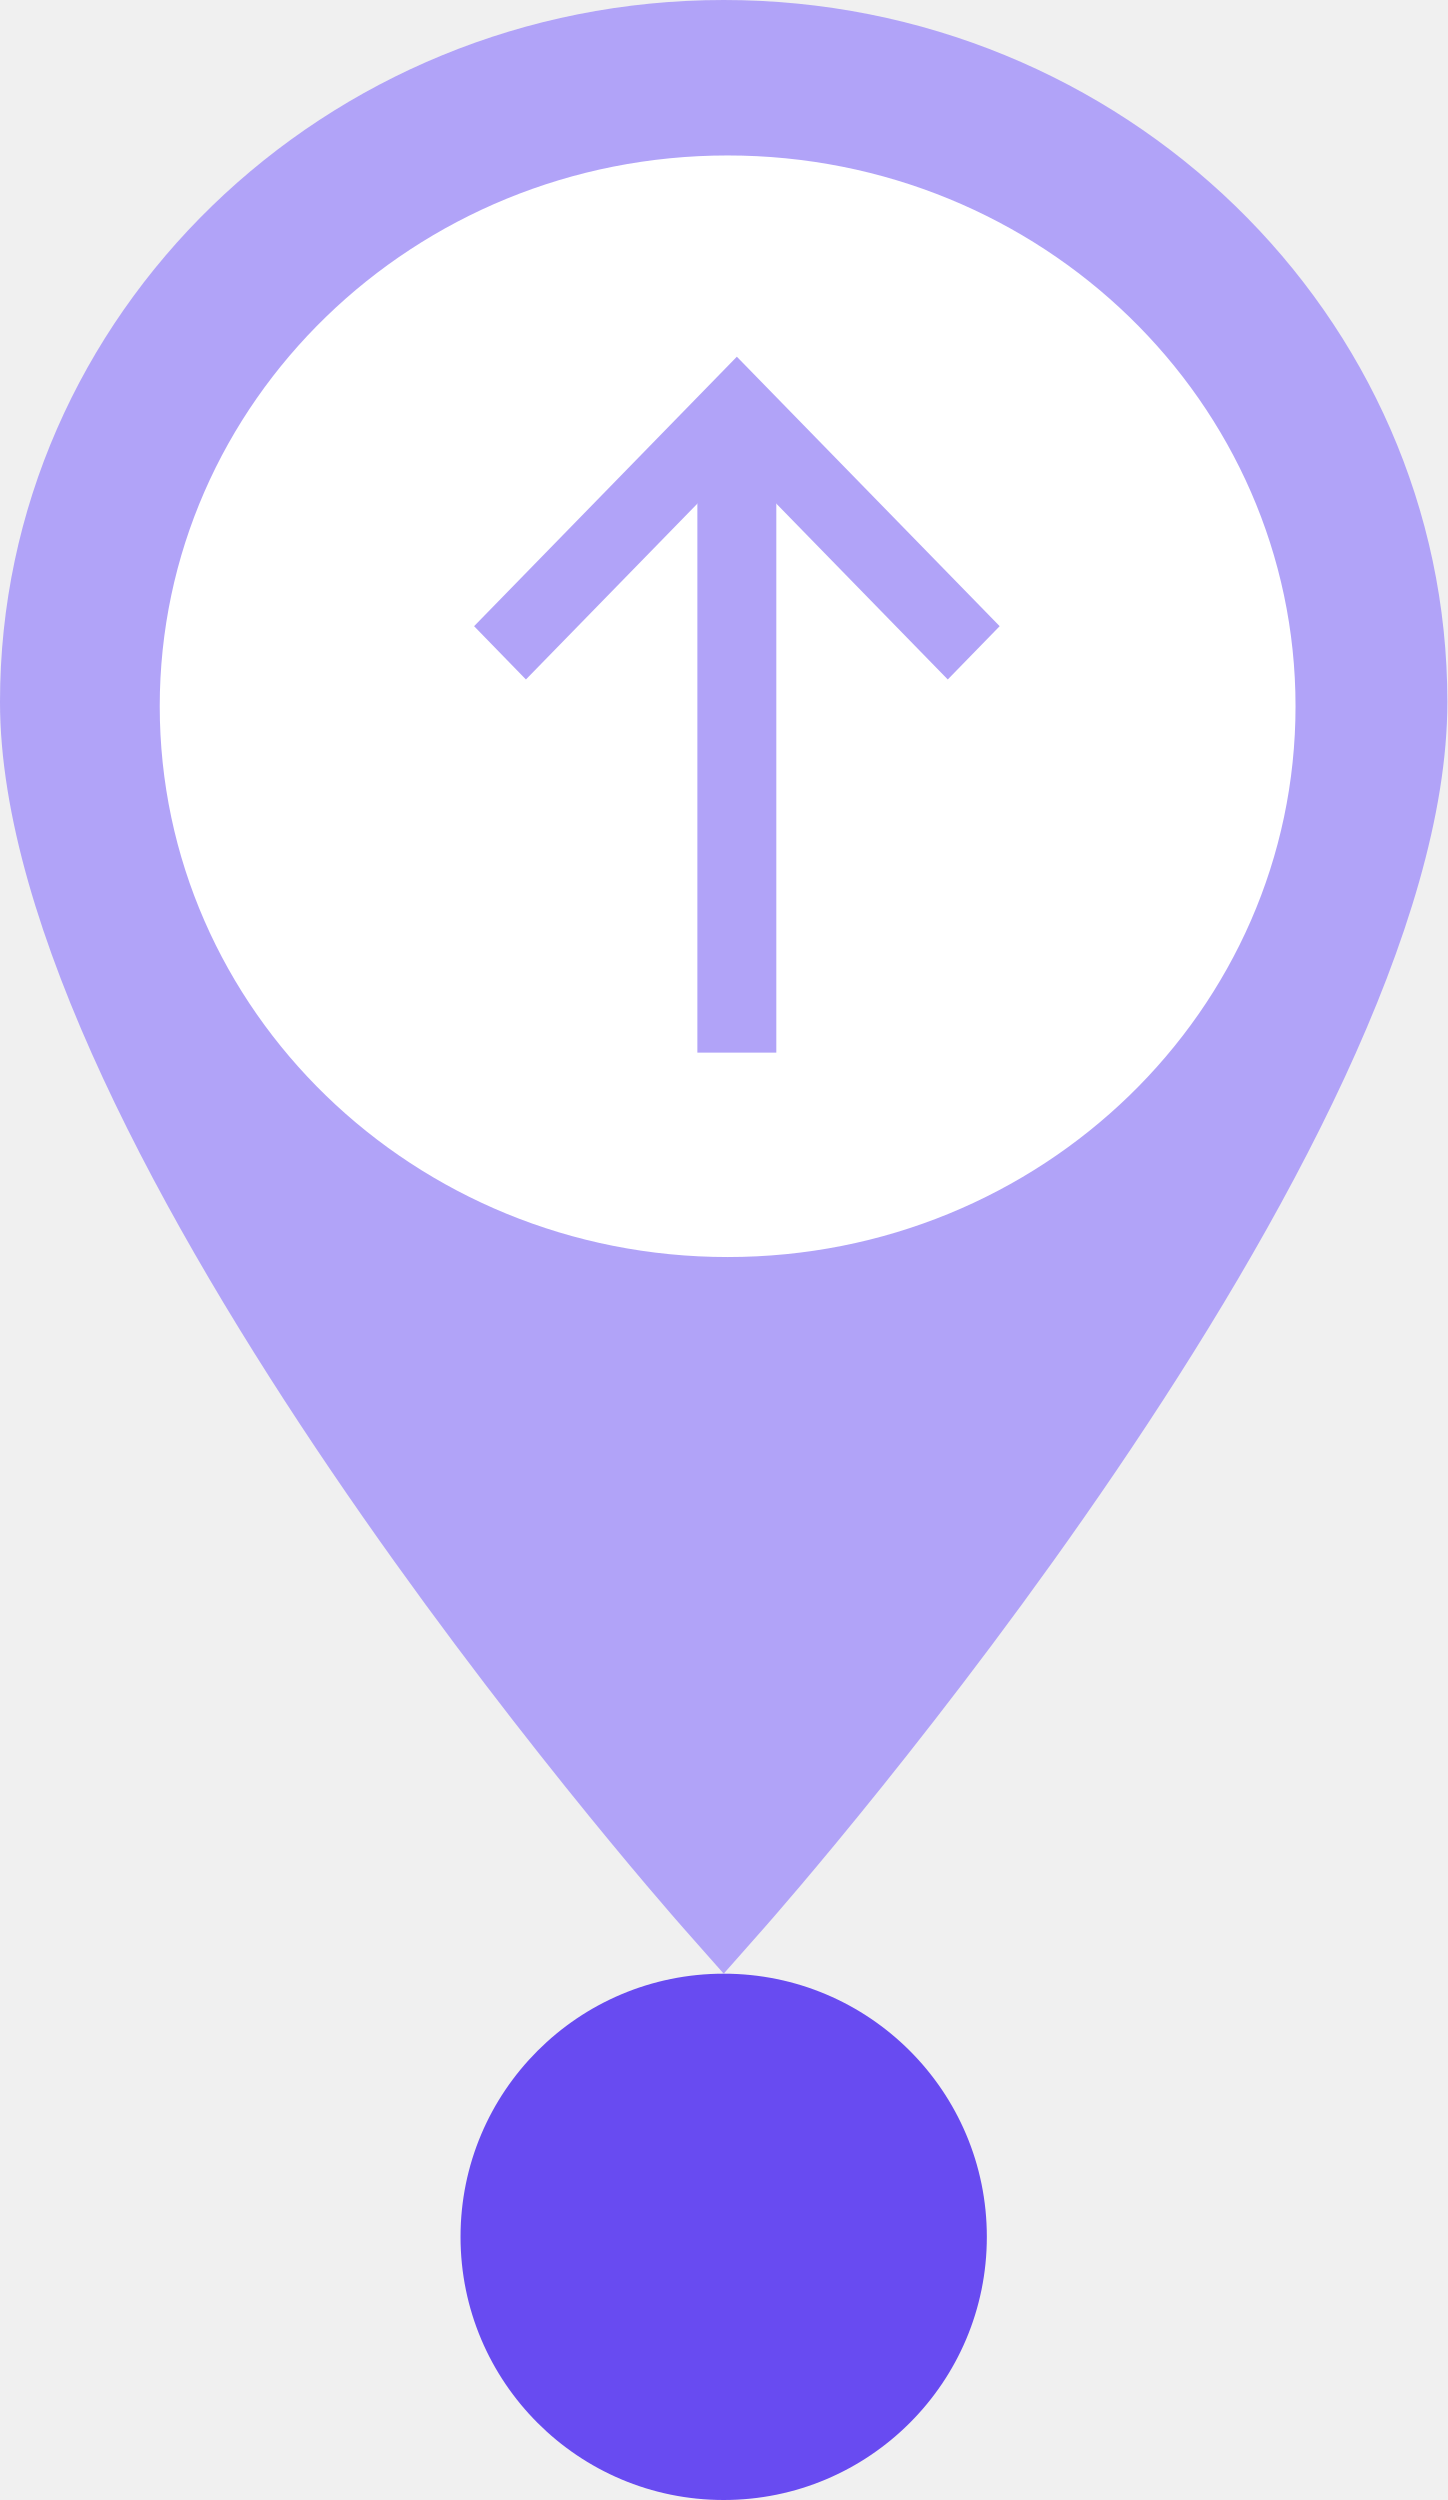
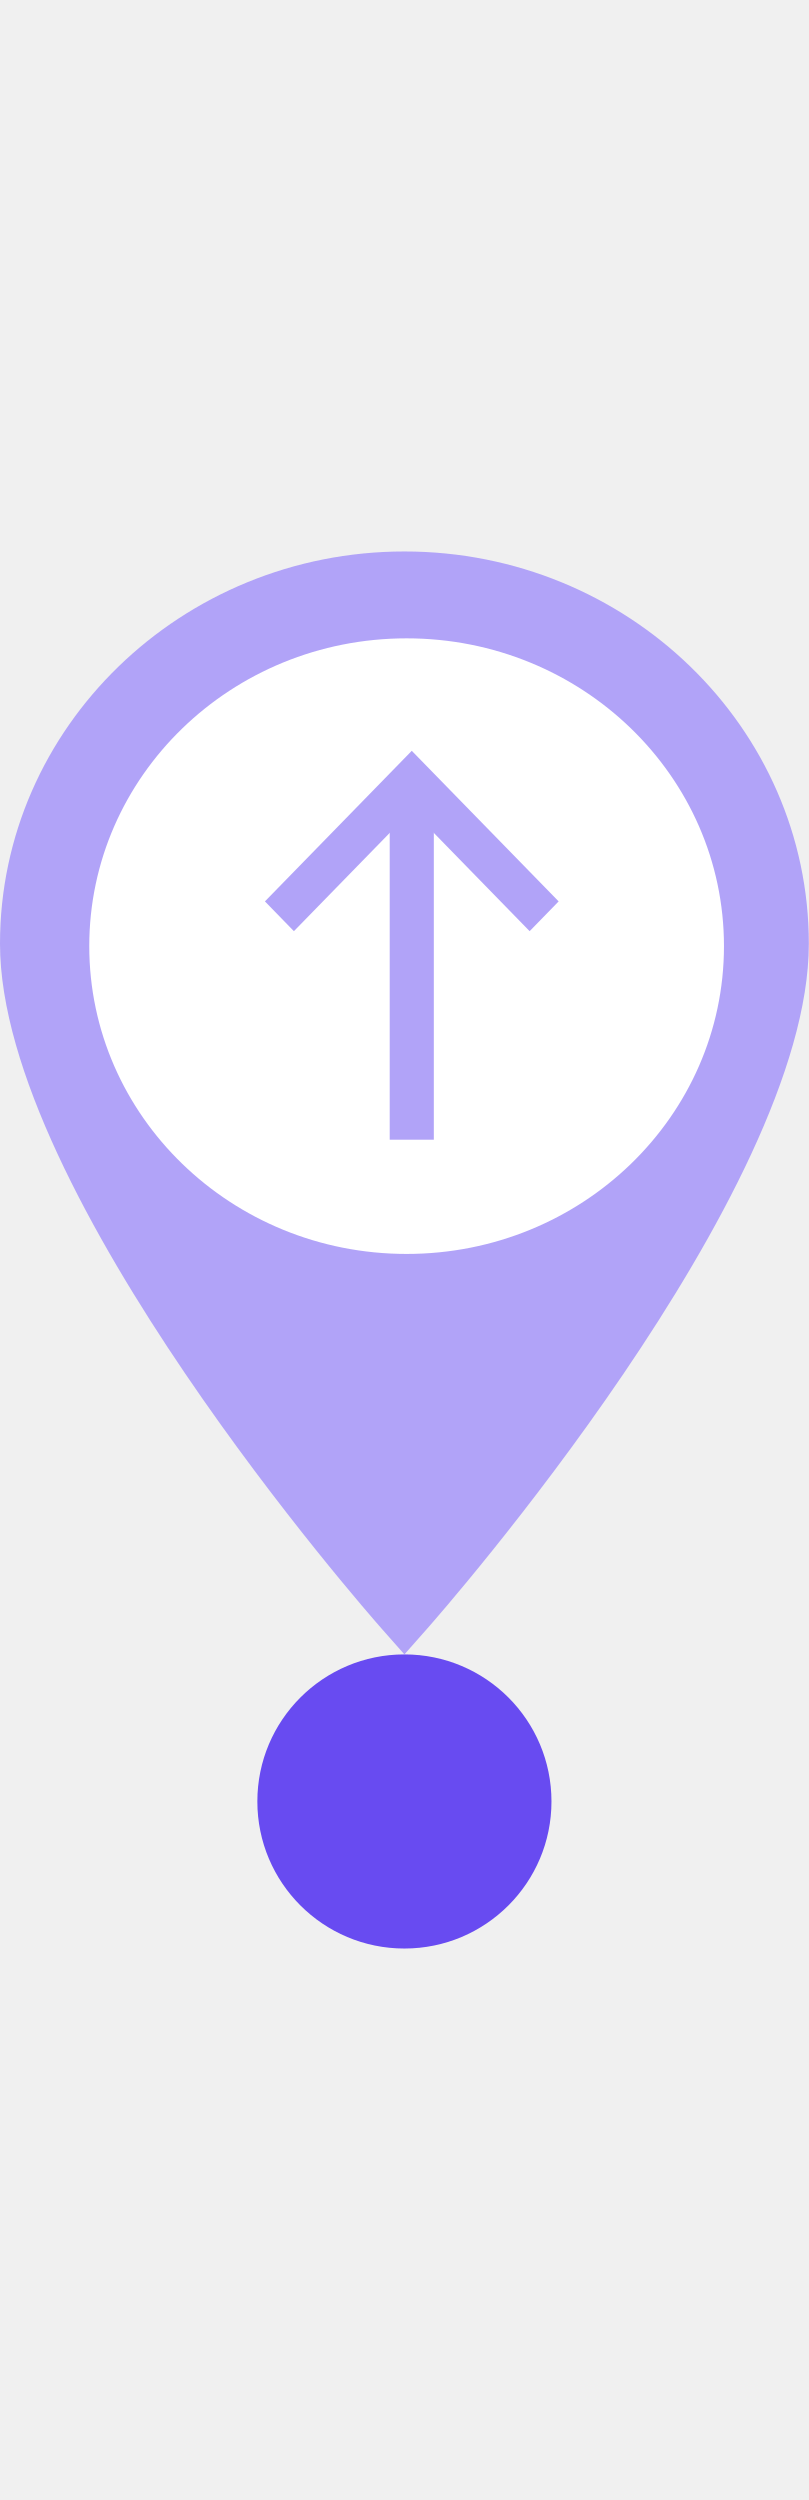
- <svg xmlns="http://www.w3.org/2000/svg" width="22px" height="38px" viewBox="0 0 22 38" version="1.1">
+ <svg xmlns="http://www.w3.org/2000/svg" width="22px" height="68px" viewBox="0 0 22 38" version="1.1">
  <defs />
  <g id="Page-1" stroke="none" stroke-width="1" fill="none" fill-rule="evenodd">
    <g id="Main-screen-during-mission" transform="translate(-253, -106)">
      <g id="Group-9" transform="translate(253, 106)">
        <circle id="point_blue" fill="#684BF1" cx="11" cy="34" r="4" />
        <g id="Group-4">
          <g id="location">
            <path d="M11,30 L10.399,29.32 C9.975,28.84 0,17.475 0,10.669 C0,4.786 4.934,0 11,0 C17.066,0 22,4.786 22,10.669 C22,17.475 12.025,28.84 11.601,29.32 L11,30 L11,30 Z" id="Fill-55" fill="#B1A3F8" />
            <ellipse id="Oval" fill="#FFFFFF" cx="11.06" cy="10.735" rx="8.632" ry="8.372" />
          </g>
          <g id="Group-6" transform="translate(7, 5)" fill="#B1A3F8">
            <polyline id="Fill-74" points="7.406 5.328 4.2 2.04 0.994 5.328 0.206 4.518 4.2 0.422 8.195 4.518 7.406 5.328" />
            <polygon id="Fill-75" points="3.6 1.231 4.8 1.231 4.8 11 3.6 11" />
          </g>
        </g>
      </g>
    </g>
  </g>
</svg>
